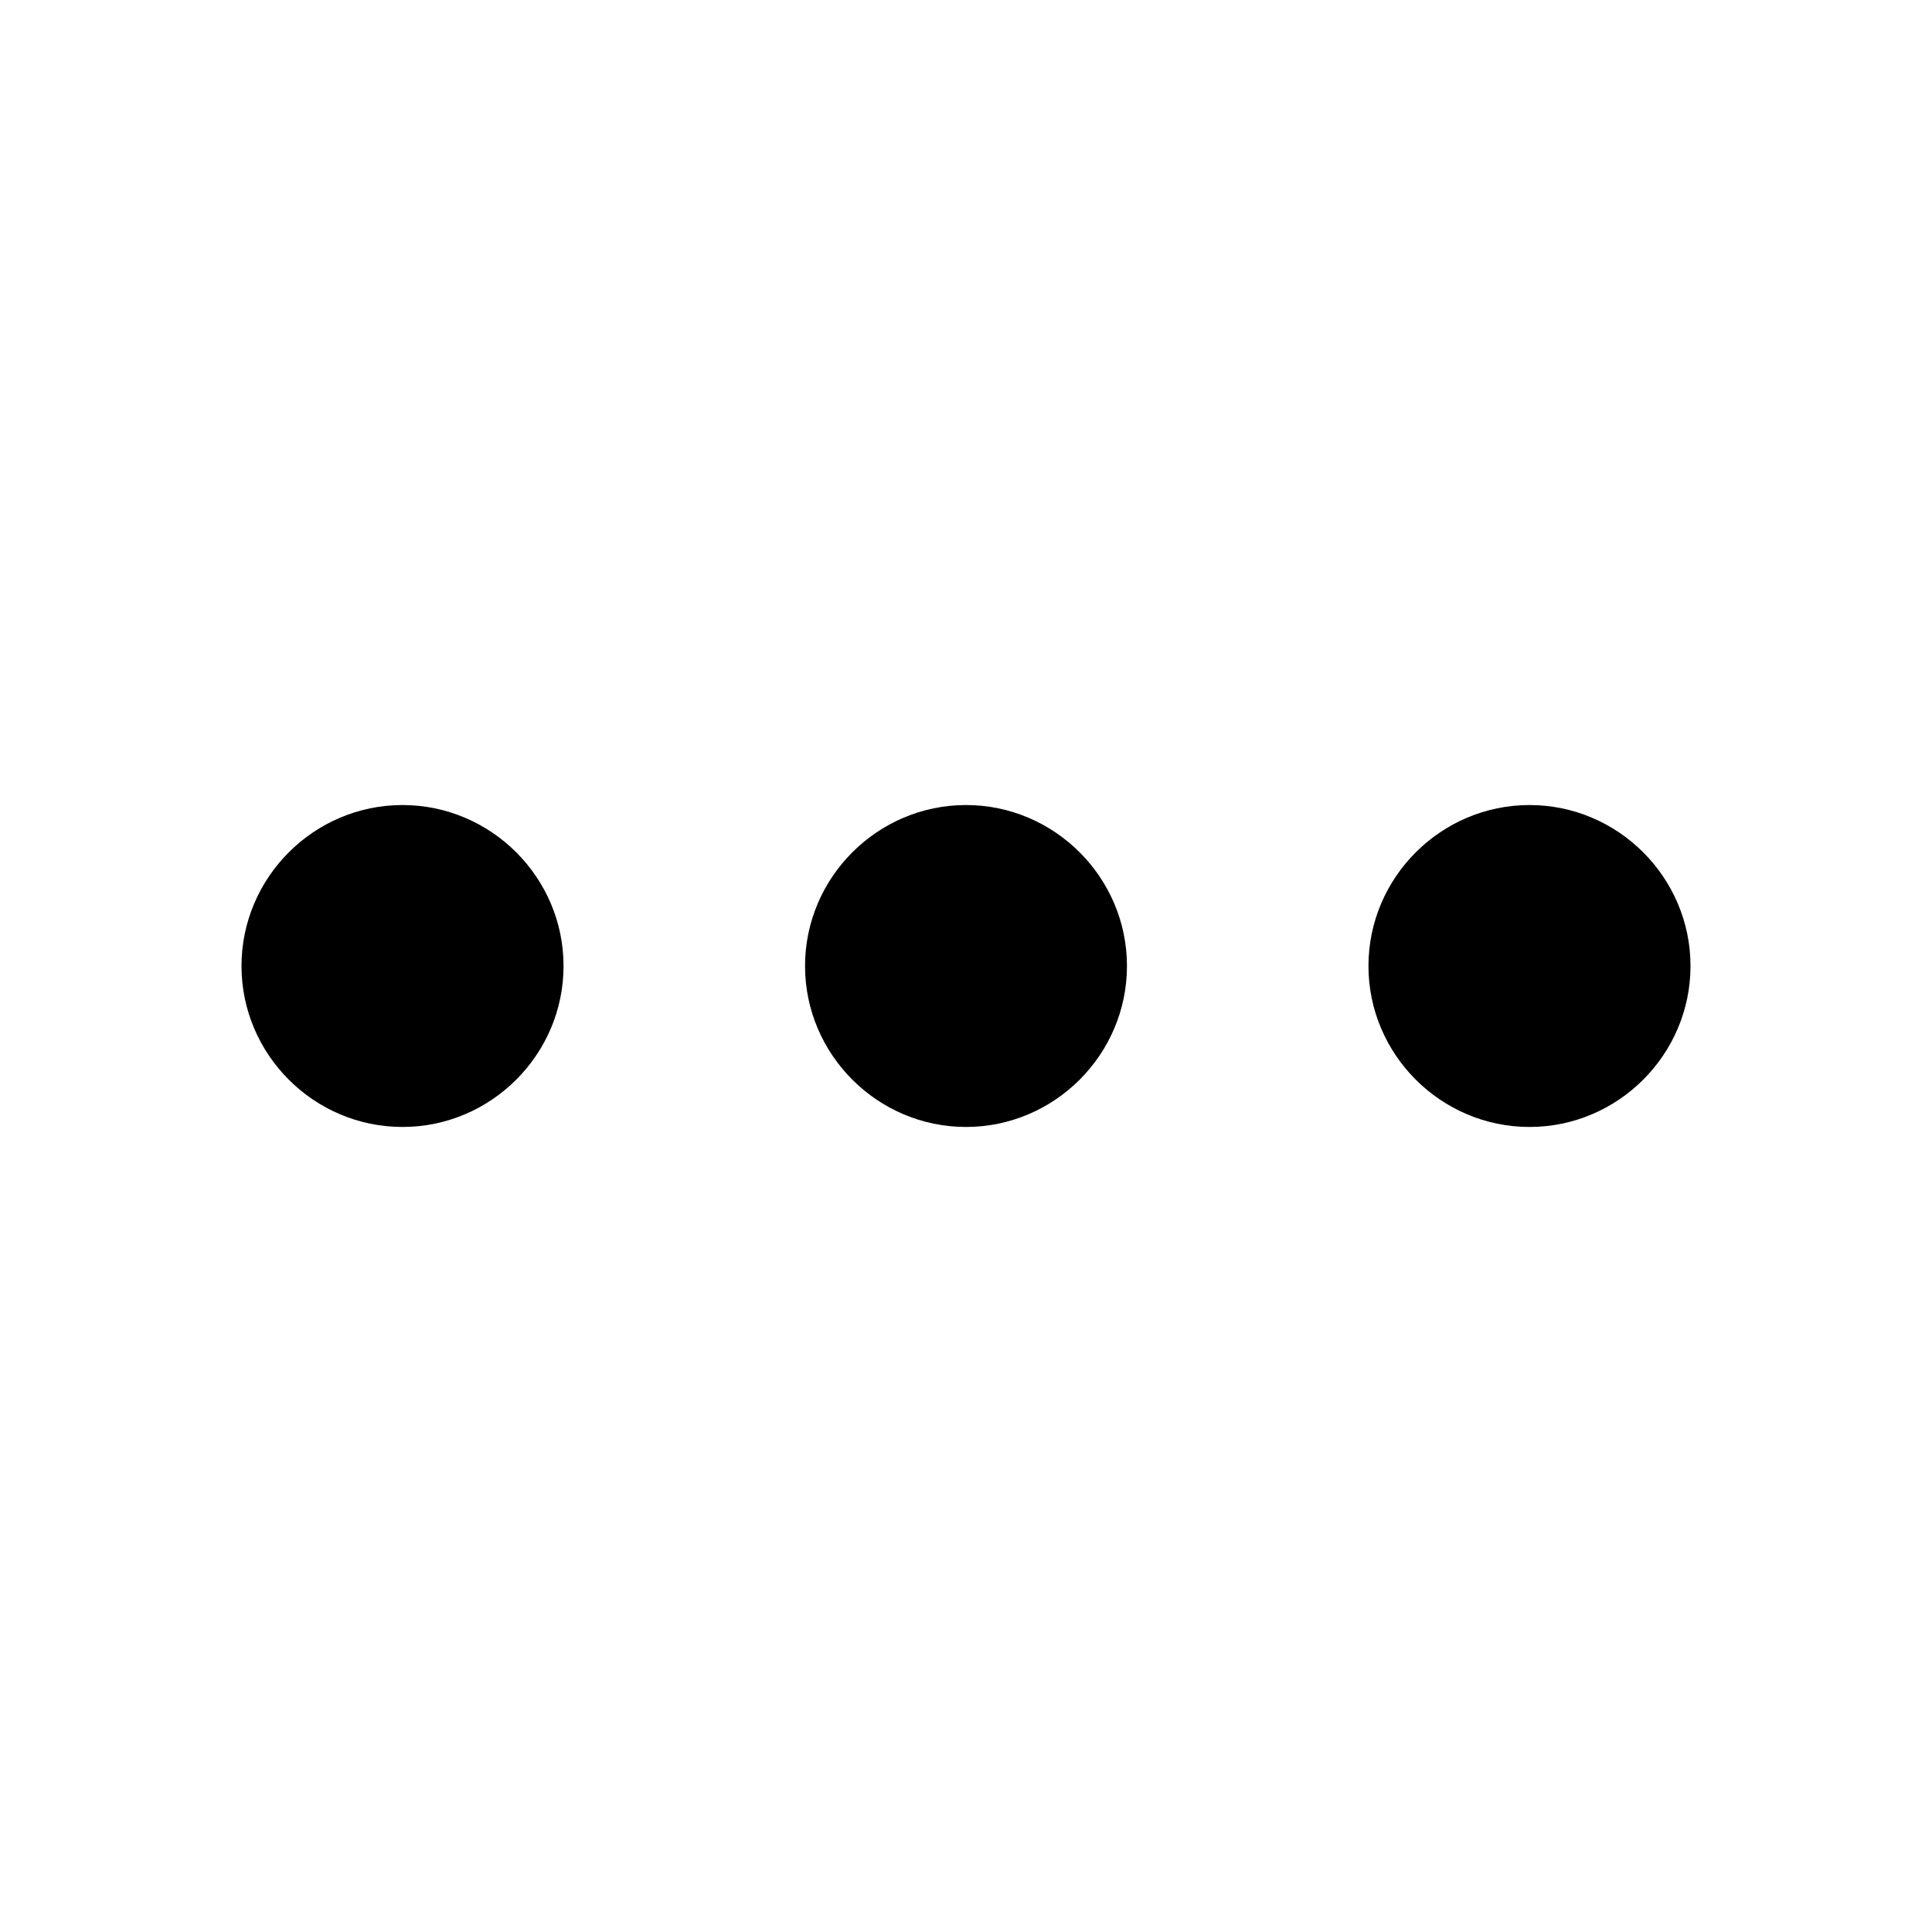
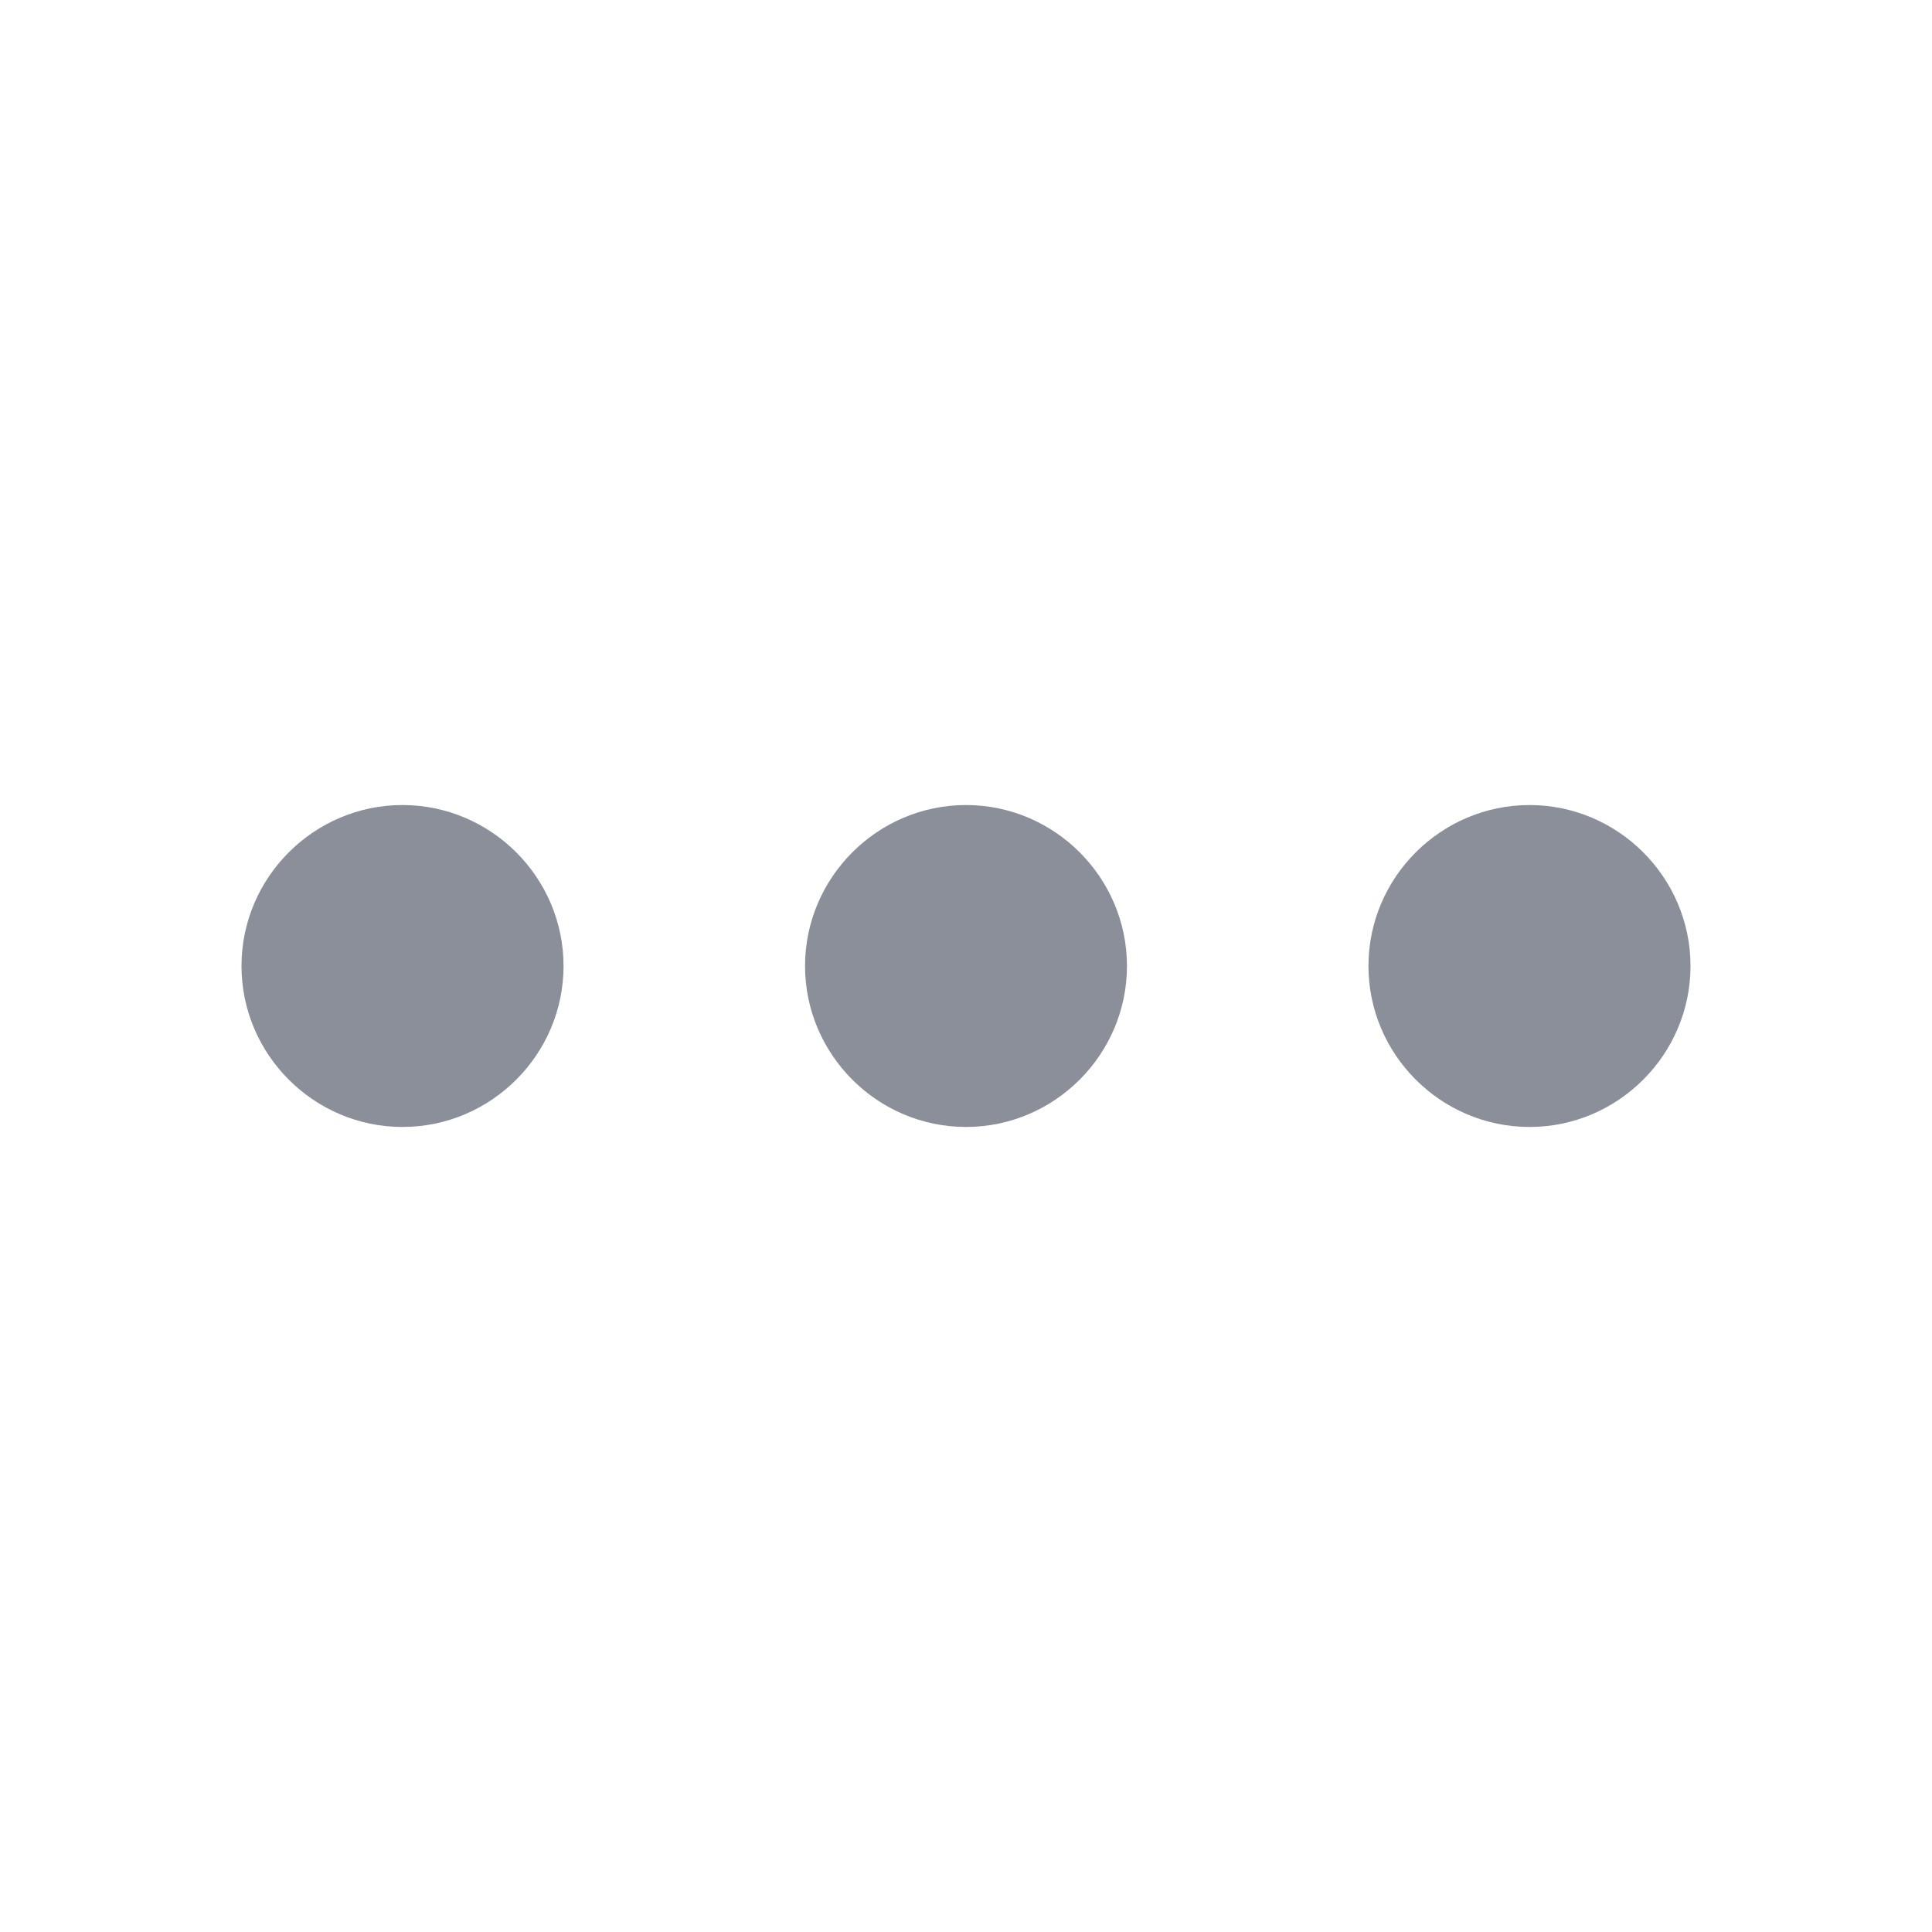
<svg xmlns="http://www.w3.org/2000/svg" viewBox="0 0 16 16">
-   <path d="M3.333 6.667C2.6 6.667 2 7.267 2 8C2 8.733 2.6 9.333 3.333 9.333C4.067 9.333 4.667 8.733 4.667 8C4.667 7.267 4.067 6.667 3.333 6.667ZM12.667 6.667C11.933 6.667 11.333 7.267 11.333 8C11.333 8.733 11.933 9.333 12.667 9.333C13.4 9.333 14 8.733 14 8C14 7.267 13.4 6.667 12.667 6.667ZM8 6.667C7.267 6.667 6.667 7.267 6.667 8C6.667 8.733 7.267 9.333 8 9.333C8.733 9.333 9.333 8.733 9.333 8C9.333 7.267 8.733 6.667 8 6.667Z" />
+   <path d="M3.333 6.667C2.6 6.667 2 7.267 2 8C2 8.733 2.6 9.333 3.333 9.333C4.067 9.333 4.667 8.733 4.667 8C4.667 7.267 4.067 6.667 3.333 6.667ZM12.667 6.667C11.933 6.667 11.333 7.267 11.333 8C11.333 8.733 11.933 9.333 12.667 9.333C13.4 9.333 14 8.733 14 8C14 7.267 13.4 6.667 12.667 6.667ZM8 6.667C7.267 6.667 6.667 7.267 6.667 8C6.667 8.733 7.267 9.333 8 9.333C8.733 9.333 9.333 8.733 9.333 8C9.333 7.267 8.733 6.667 8 6.667Z" fill="#8A8F99" />
</svg>
